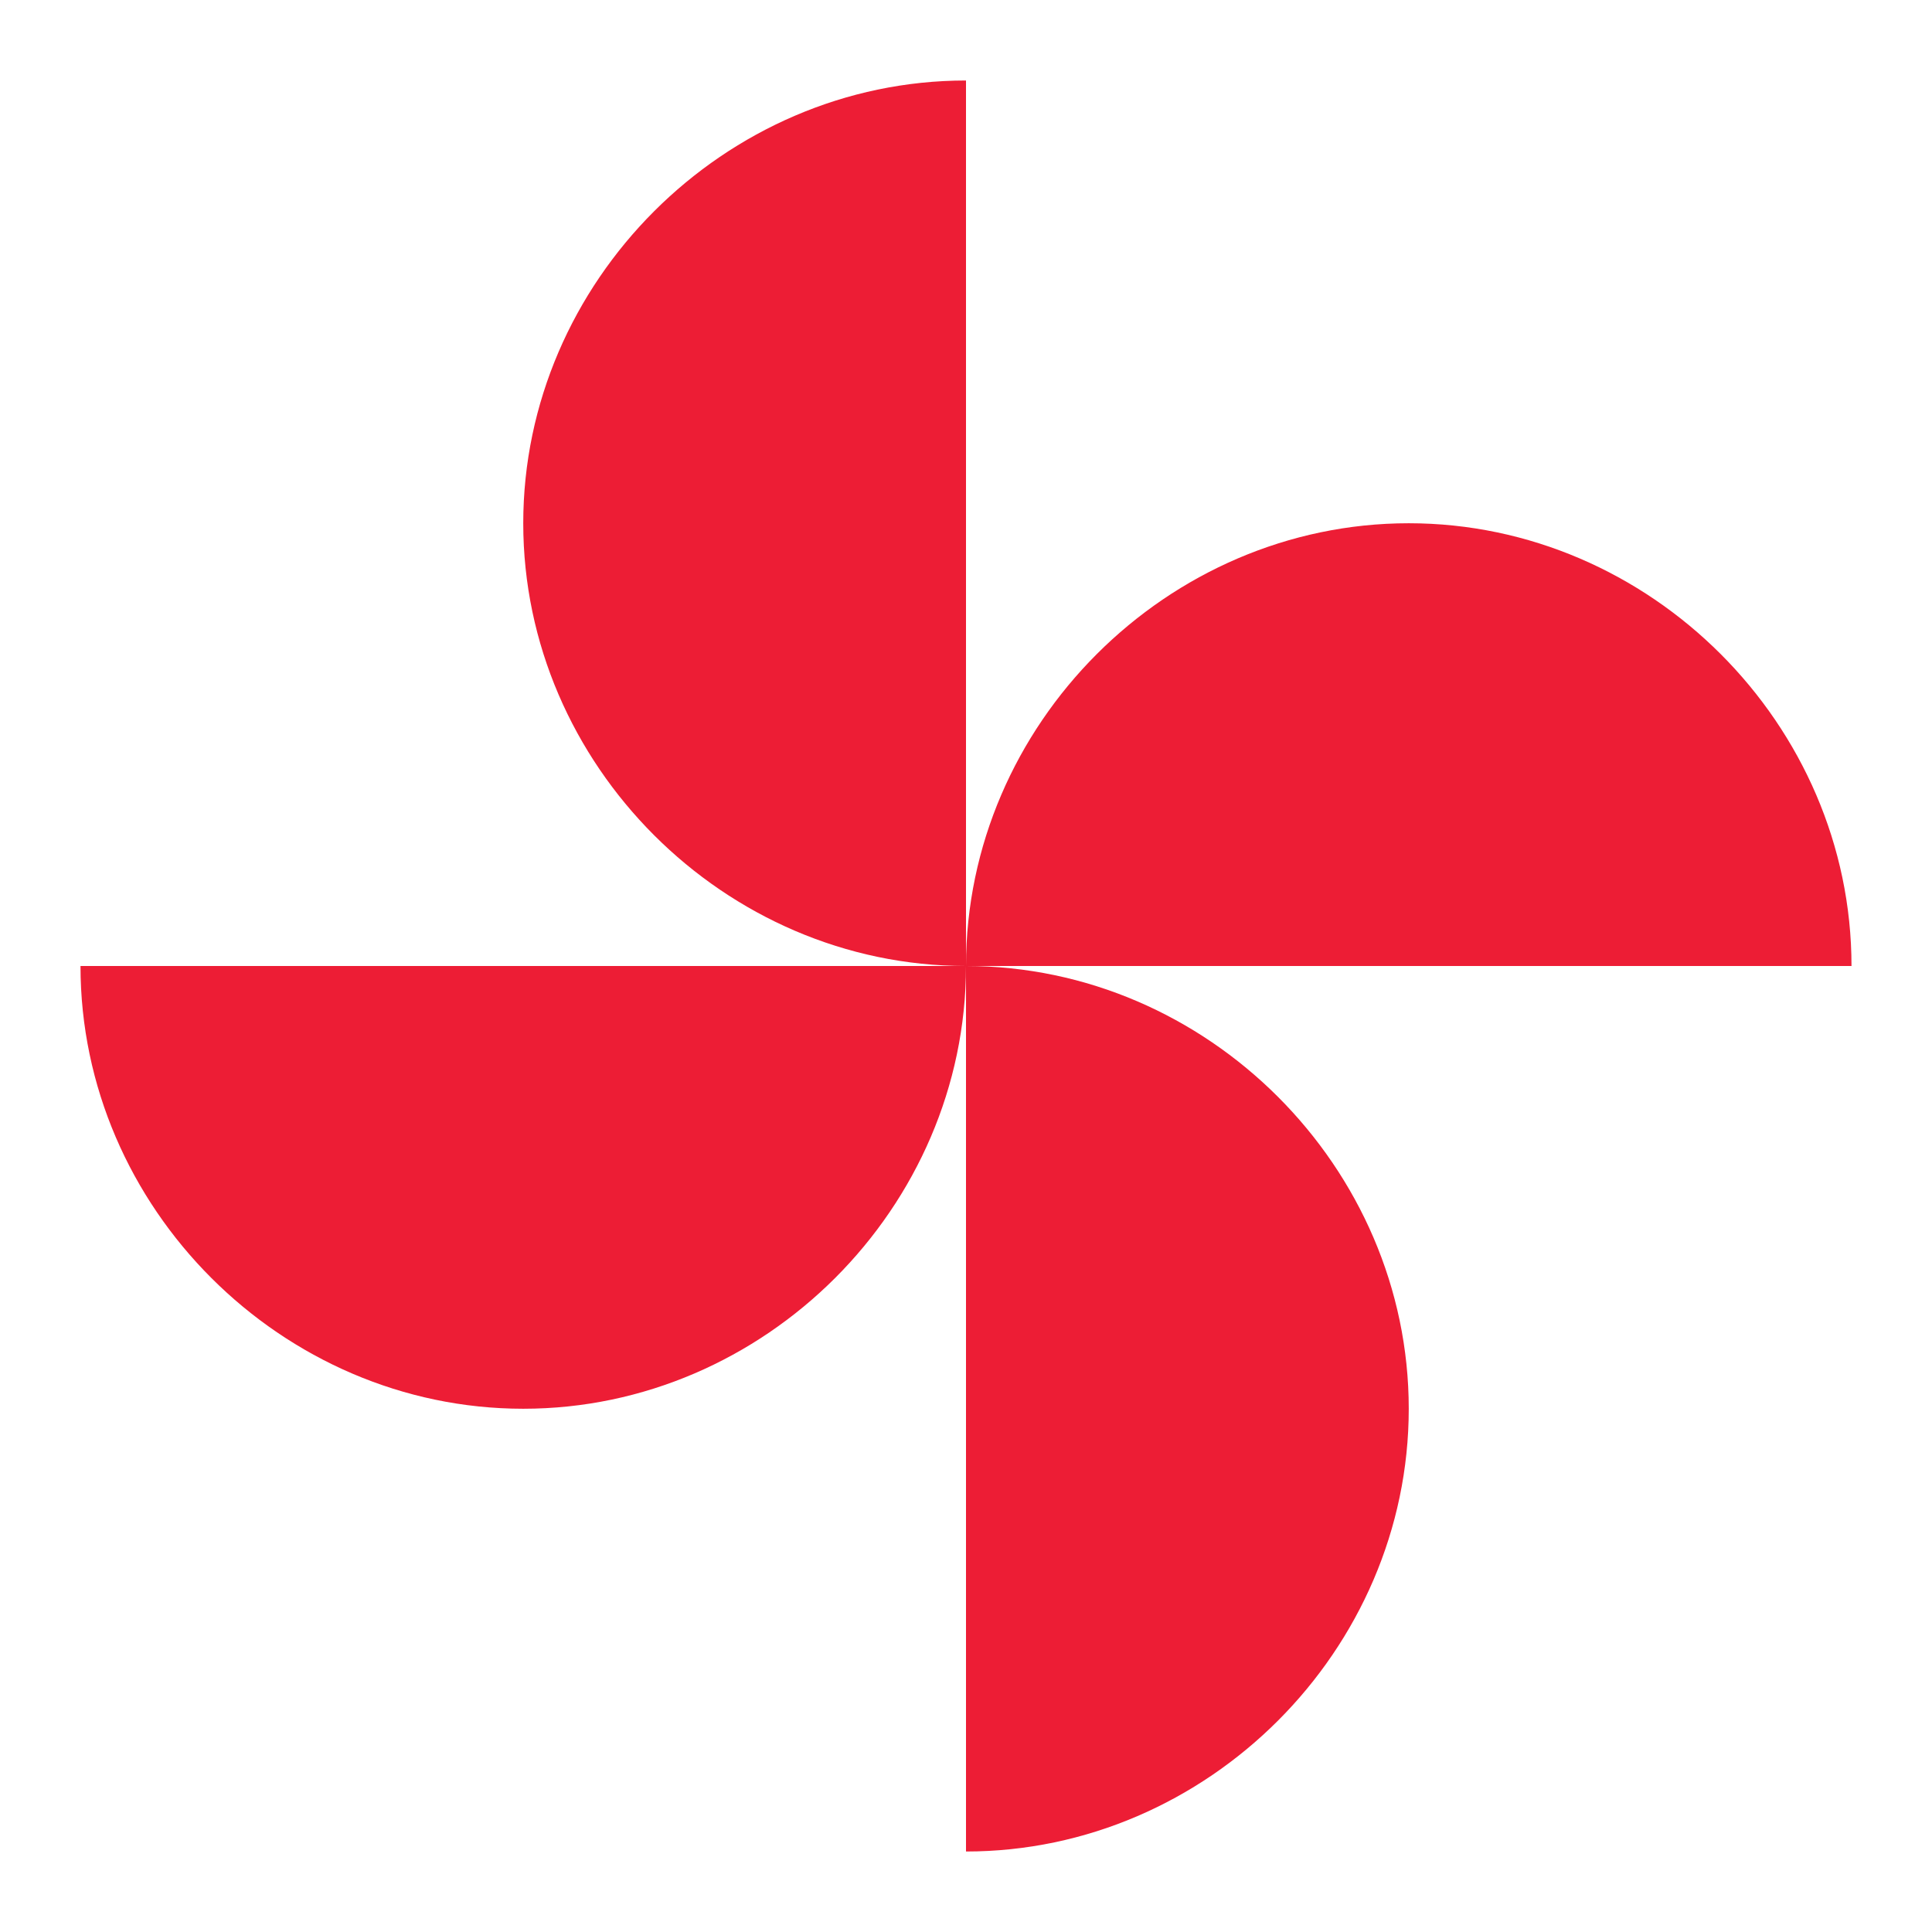
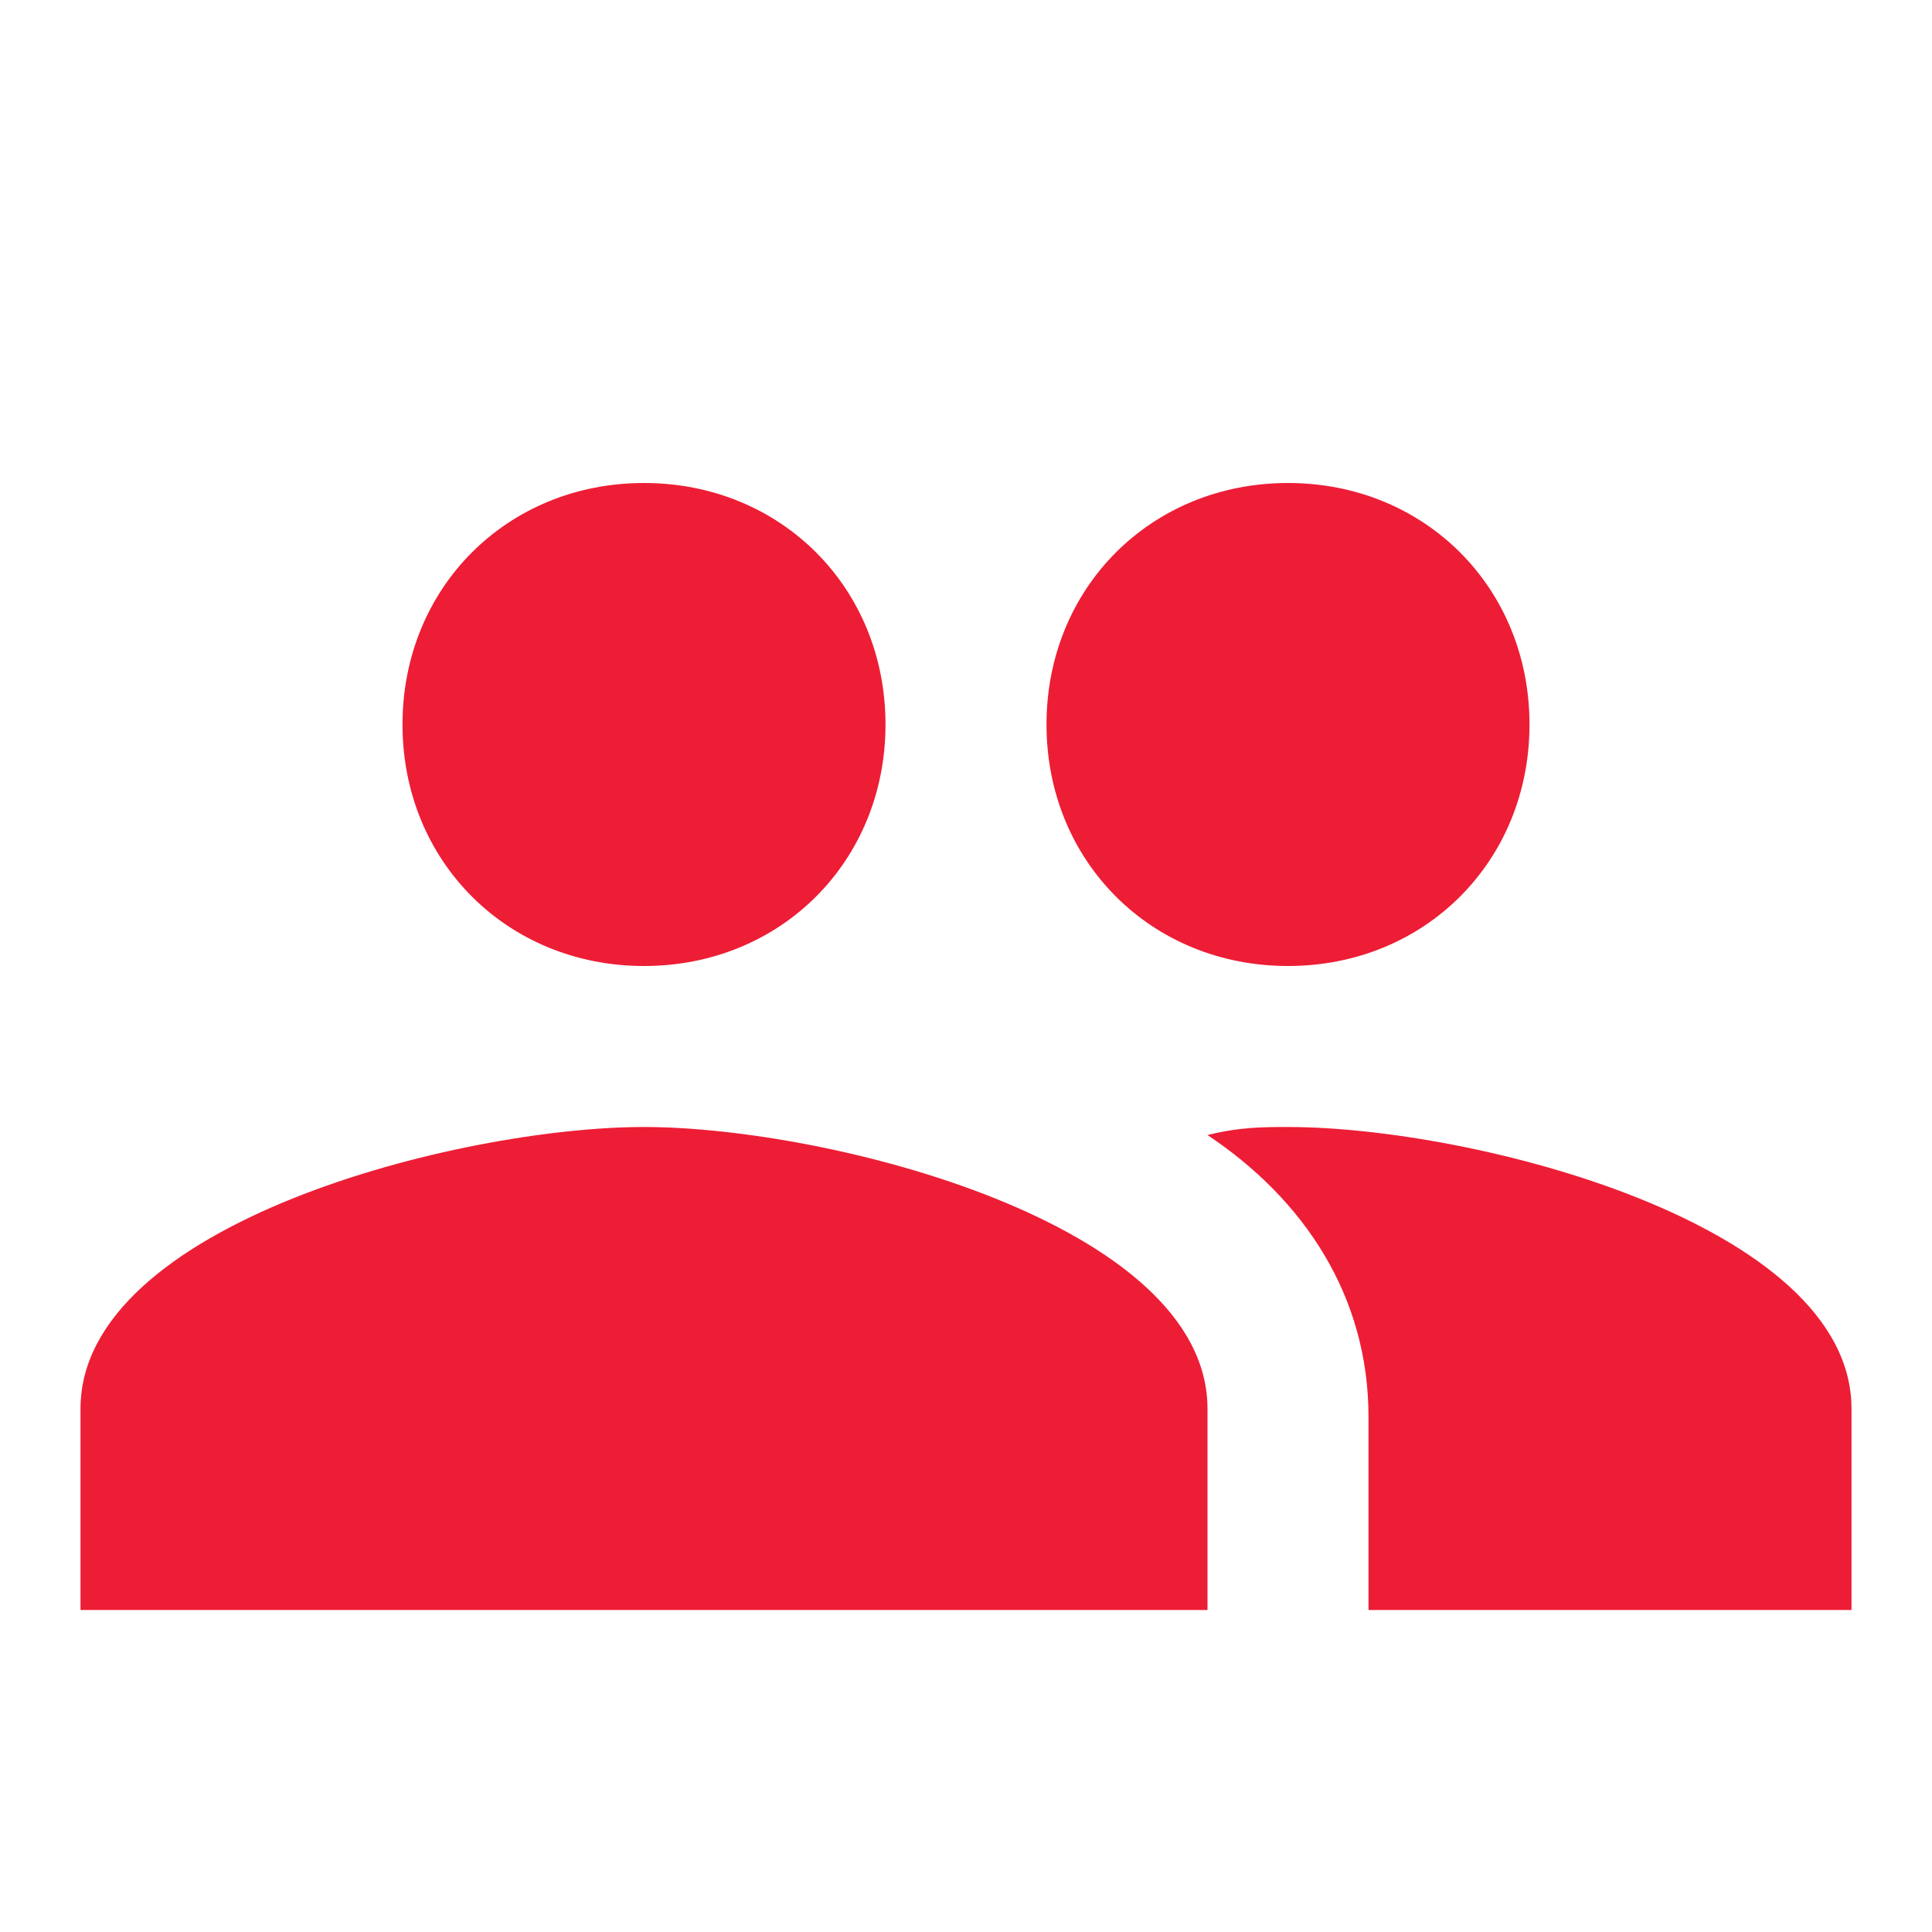
<svg xmlns="http://www.w3.org/2000/svg" version="1.1" id="Layer_1" x="0px" y="0px" viewBox="0 0 24 24" style="enable-background:new 0 0 24 24;" xml:space="preserve">
  <style type="text/css">
	.st0{fill:#ED1D35;}
	.st1{fill:none;}
</style>
-   <path class="st0" d="M12,12c0-3,2.5-5.5,5.5-5.5S23,9,23,12H12z M12,12c0,3-2.5,5.5-5.5,5.5S1,15,1,12H12z M12,12  c-3,0-5.5-2.5-5.5-5.5S9,1,12,1V12z M12,12c3,0,5.5,2.5,5.5,5.5S15,23,12,23V12z" />
+   <path class="st0" d="M16,12c1.7,0,3-1.3,3-3s-1.3-3-3-3s-3,1.3-3,3S14.3,12,16,12z M8,12c1.7,0,3-1.3,3-3S9.7,6,8,6S5,7.3,5,9  S6.3,12,8,12z M8,14c-2.3,0-7,1.2-7,3.5V20h14v-2.5C15,15.2,10.3,14,8,14z M16,14c-0.3,0-0.6,0-1,0.1c1.2,0.8,2,2,2,3.5V20h6v-2.5  C23,15.2,18.3,14,16,14z" />
  <path class="st1" d="M0,0h24v24H0V0z" />
</svg>
